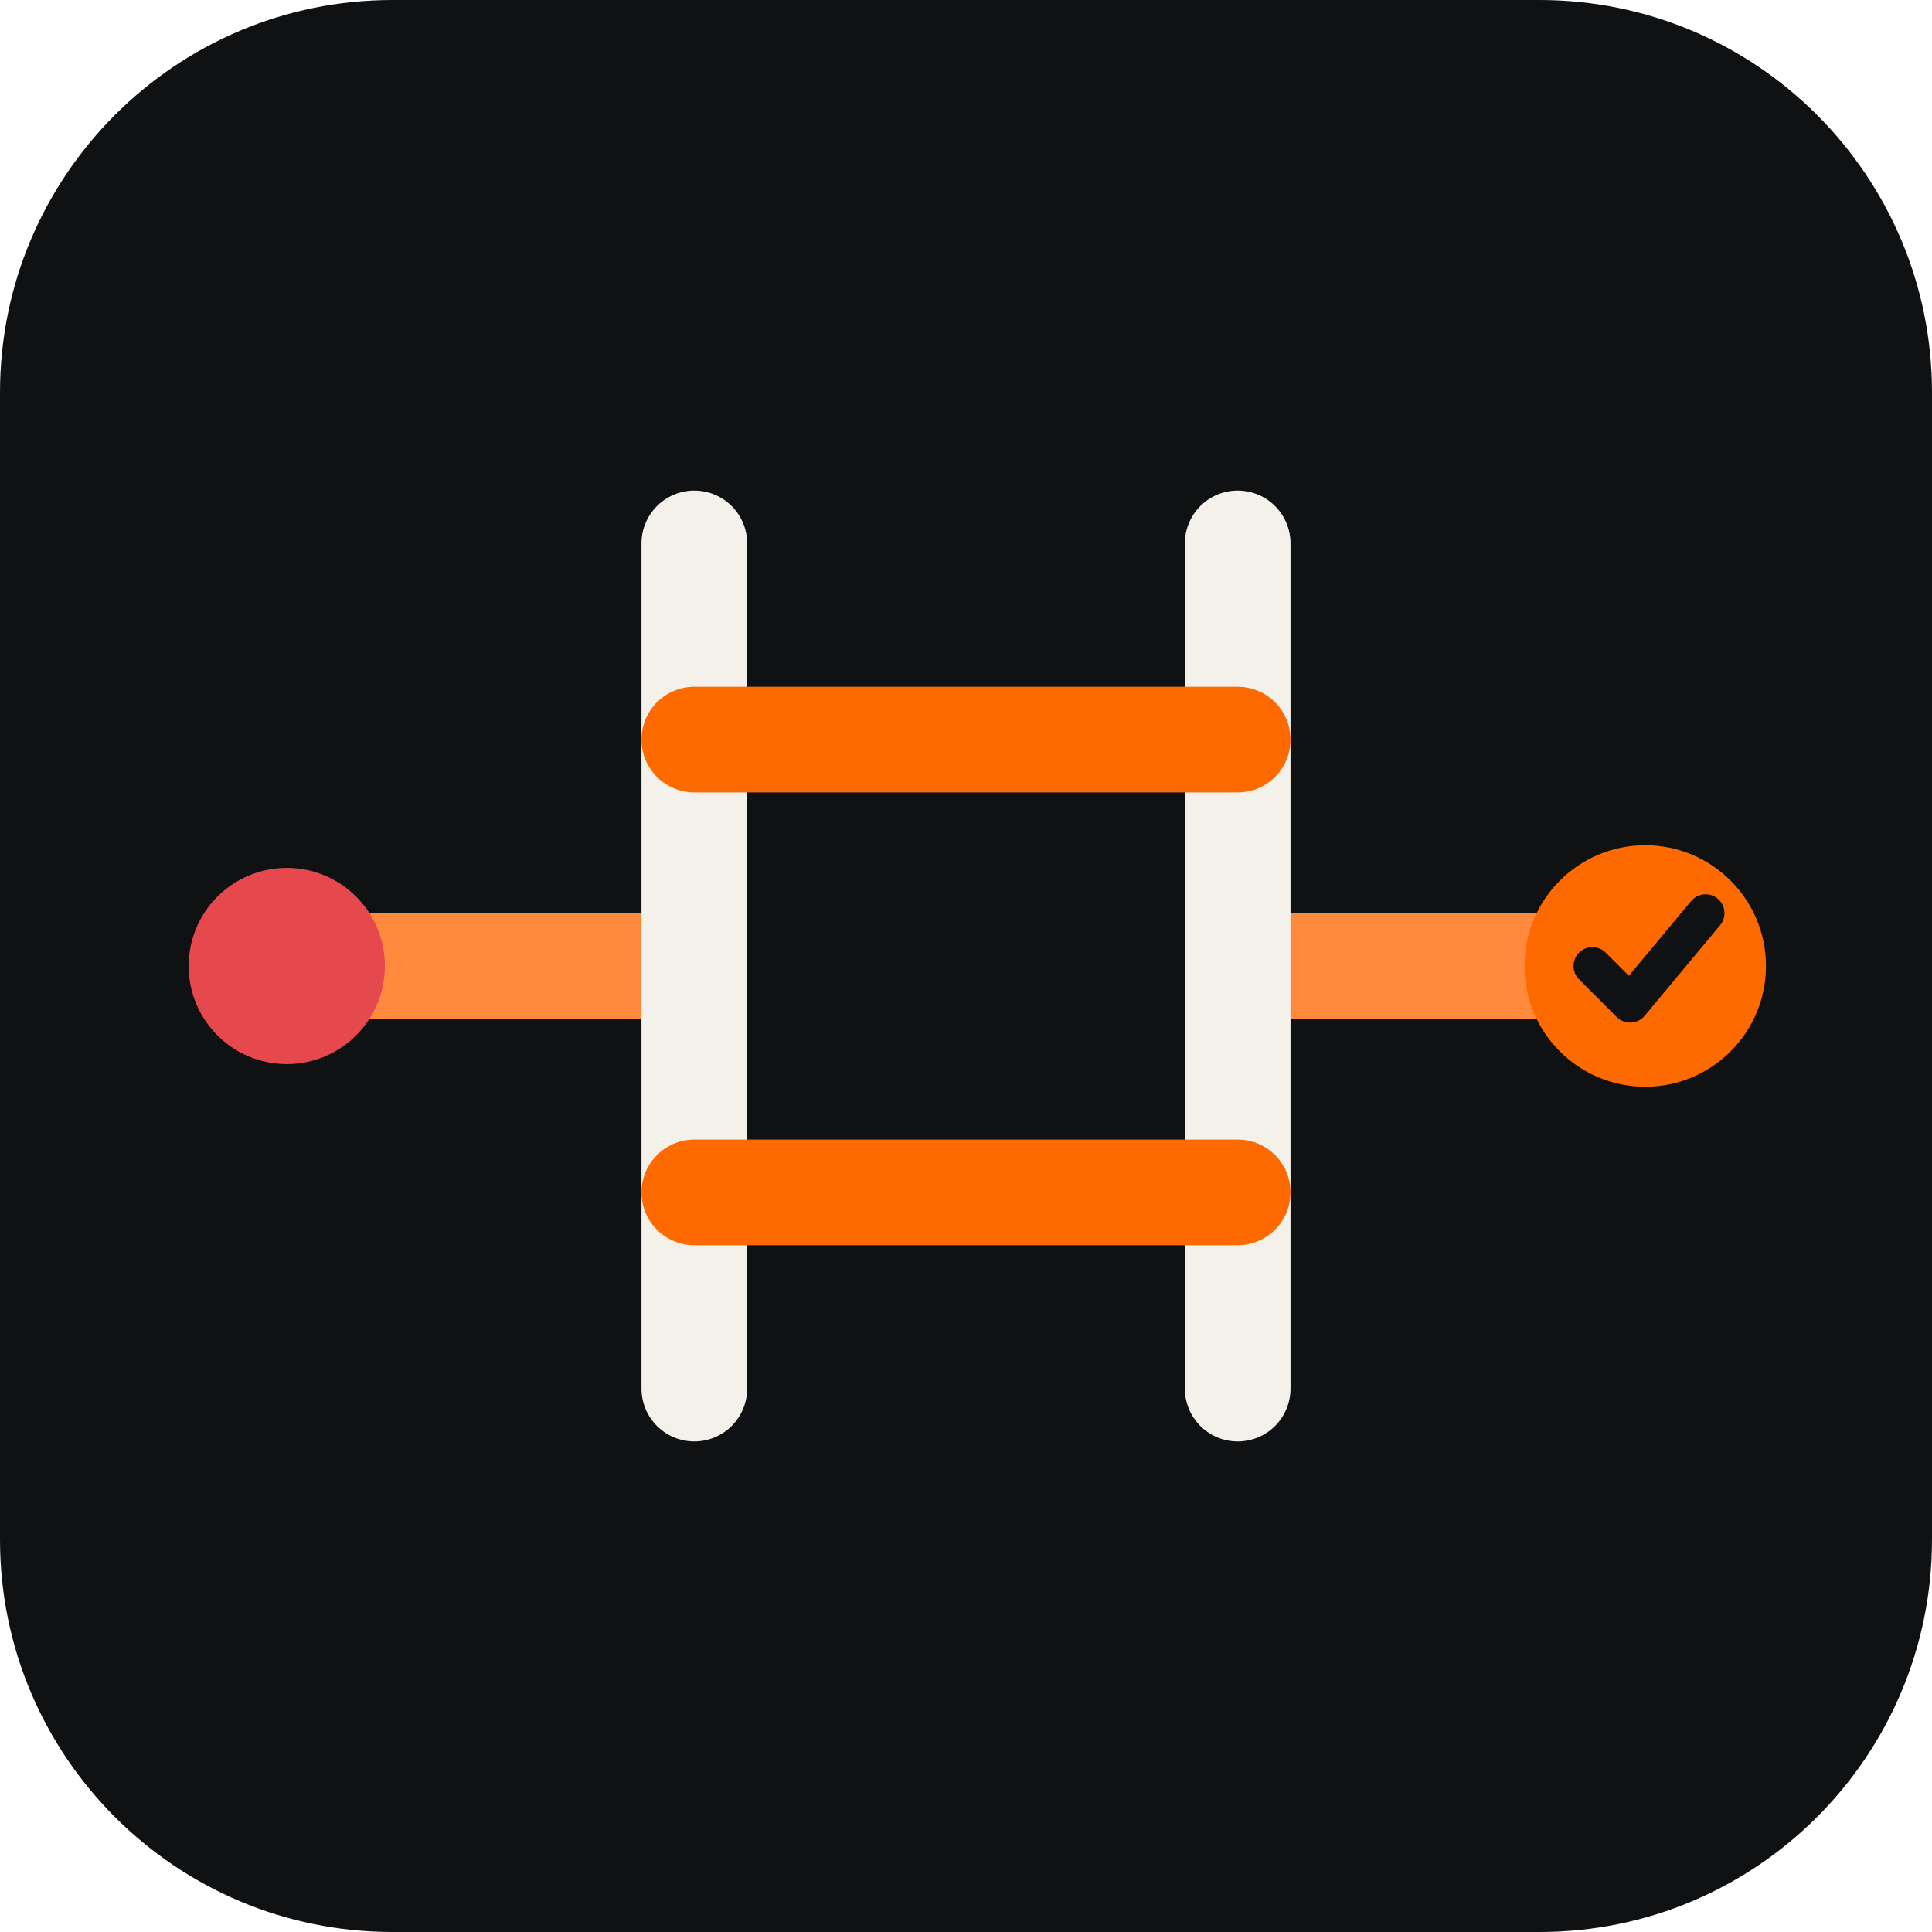
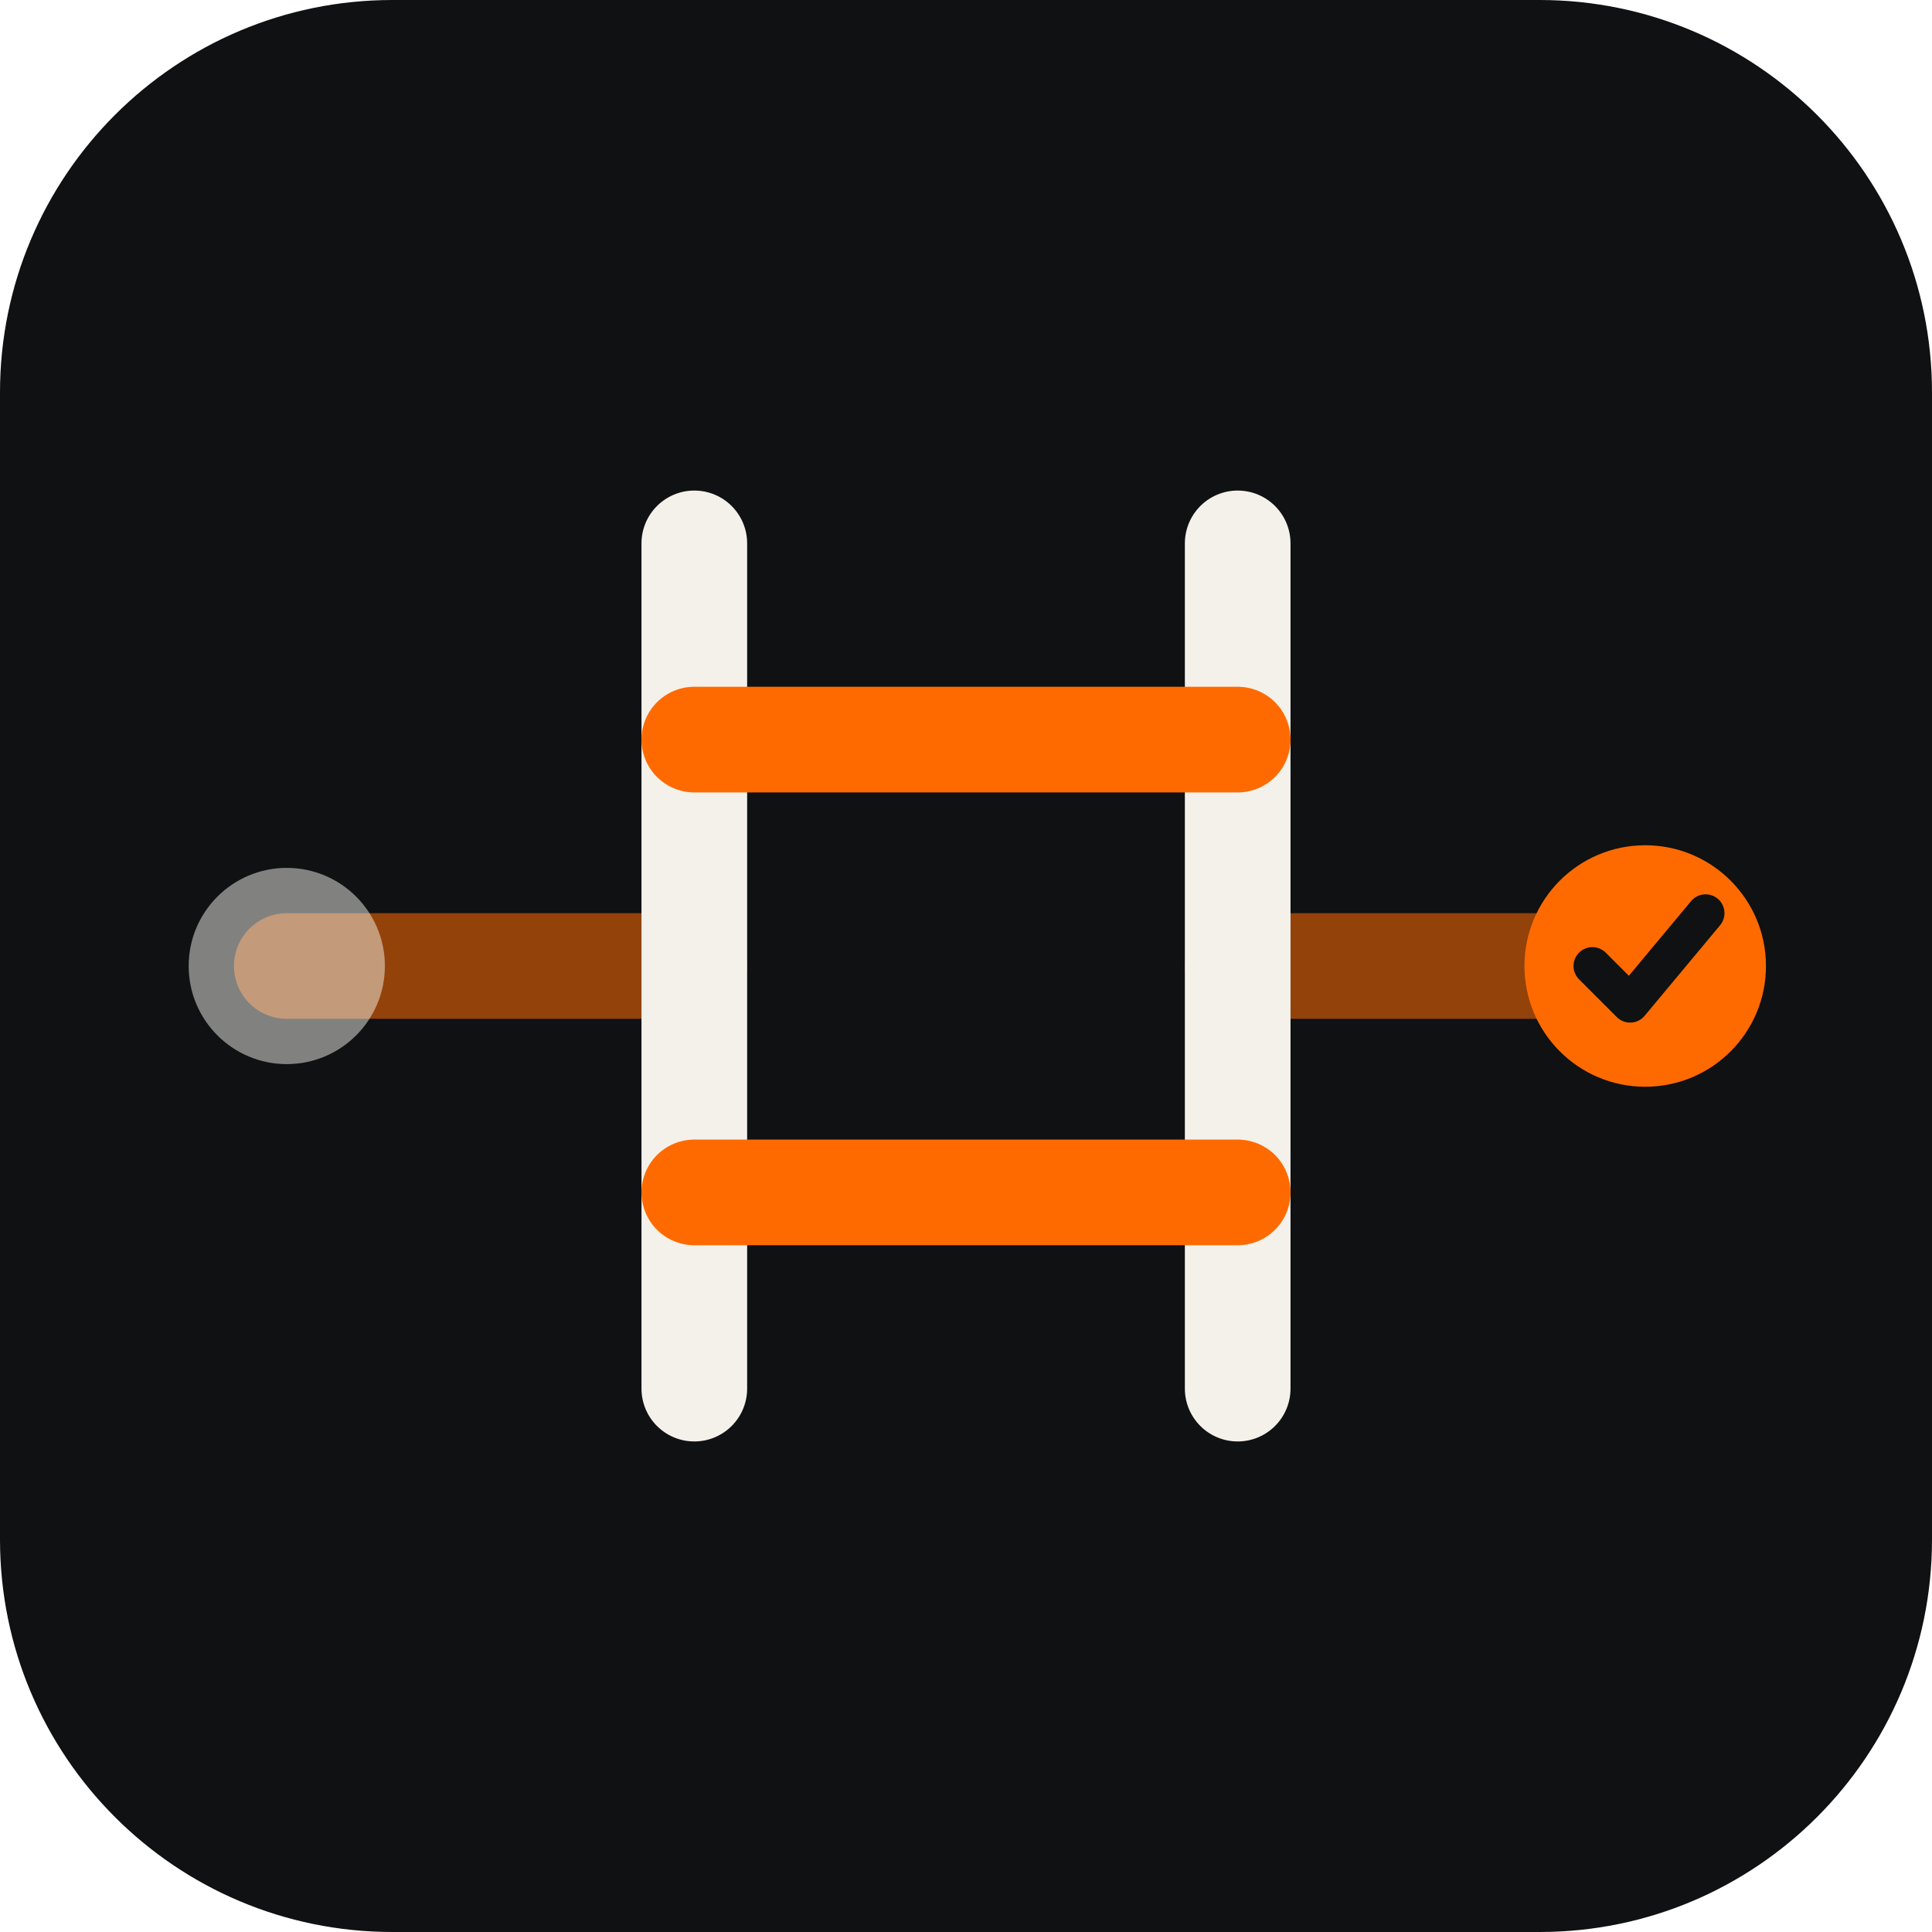
<svg xmlns="http://www.w3.org/2000/svg" viewBox="0 0 256 256" role="img" aria-labelledby="title desc">
  <rect width="256" height="256" rx="52" fill="#0F1113" />
-   <path d="M38 128H92M164 128H218" stroke="#FF8A3D" stroke-width="14" stroke-linecap="round" />
+   <path d="M38 128H92M164 128H218" stroke="#FF6A00" stroke-width="14" stroke-linecap="round" opacity=".55" />
  <path d="M92 72V184M164 72V184" stroke="#F4F1EB" stroke-width="14" stroke-linecap="round" />
  <path d="M92 98H164M92 158H164" stroke="#FF6A00" stroke-width="14" stroke-linecap="round" />
-   <circle cx="38" cy="128" r="13" fill="#E5484D" />
+   <circle cx="38" cy="128" r="13" fill="#F4F1EB" opacity=".5" />
  <circle cx="218" cy="128" r="16" fill="#FF6A00" />
  <path d="m211 128 5 5 10-12" fill="none" stroke="#0F1113" stroke-width="5" stroke-linecap="round" stroke-linejoin="round" />
</svg>
